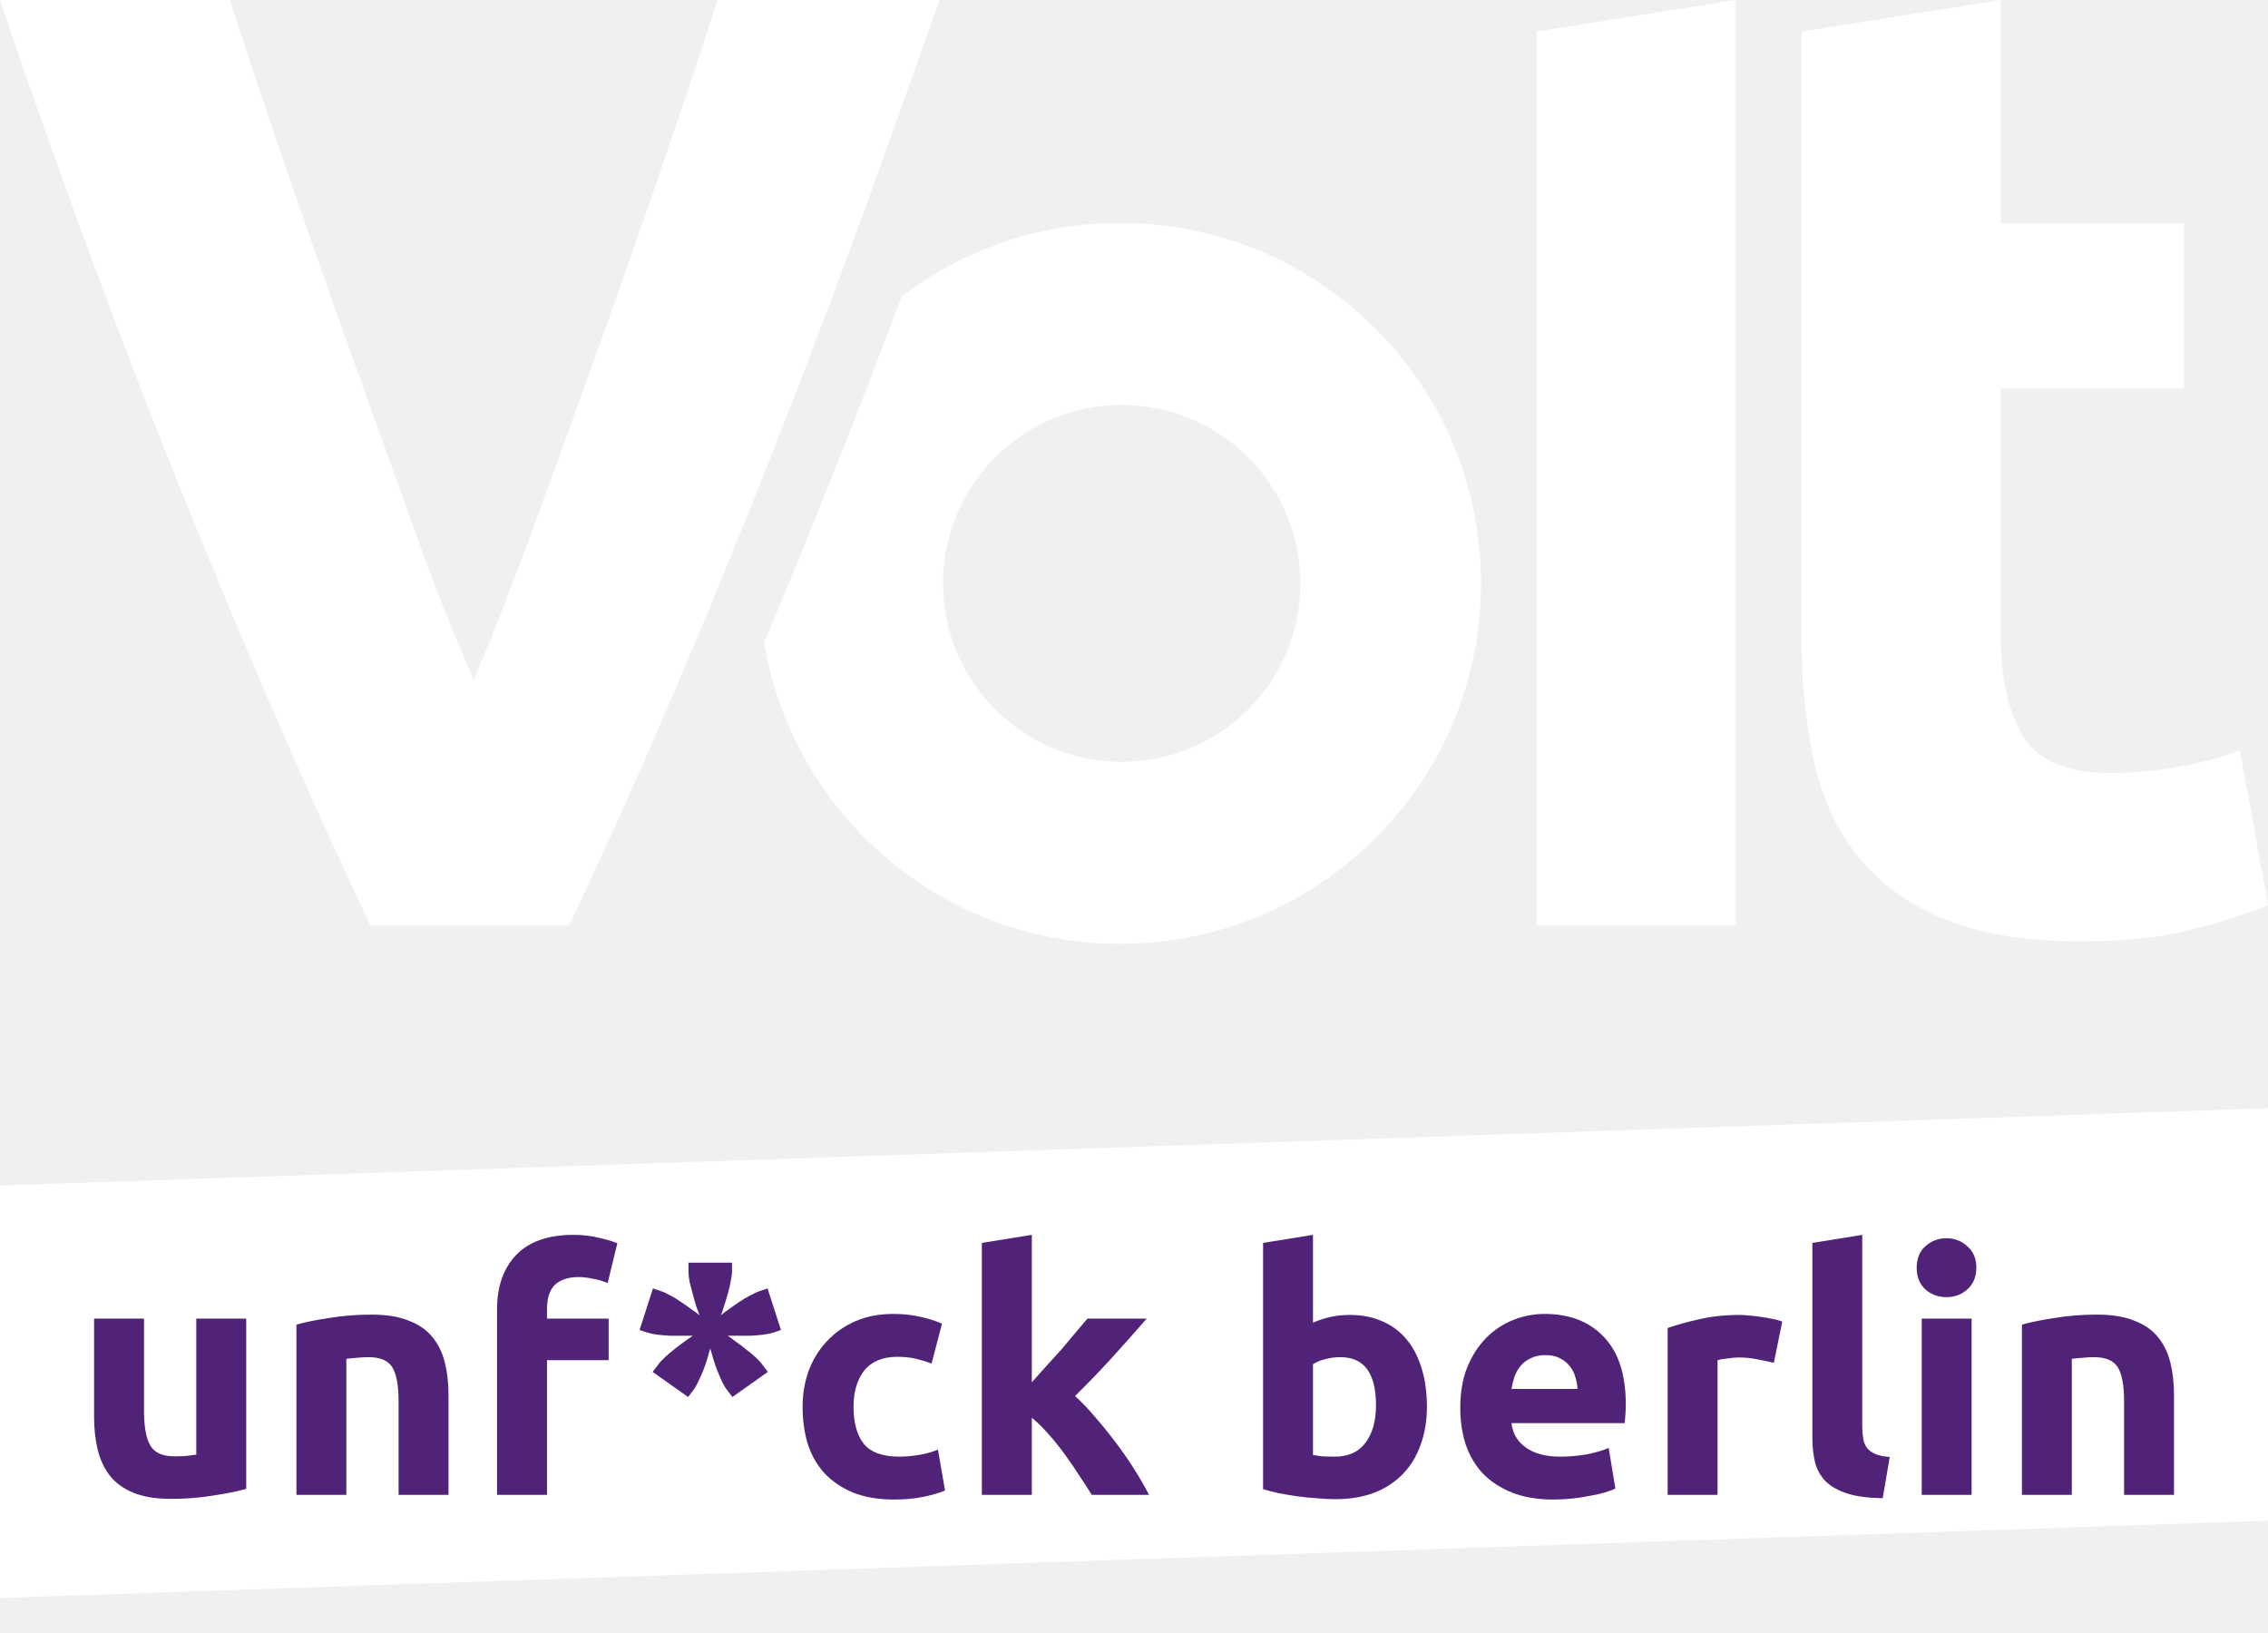
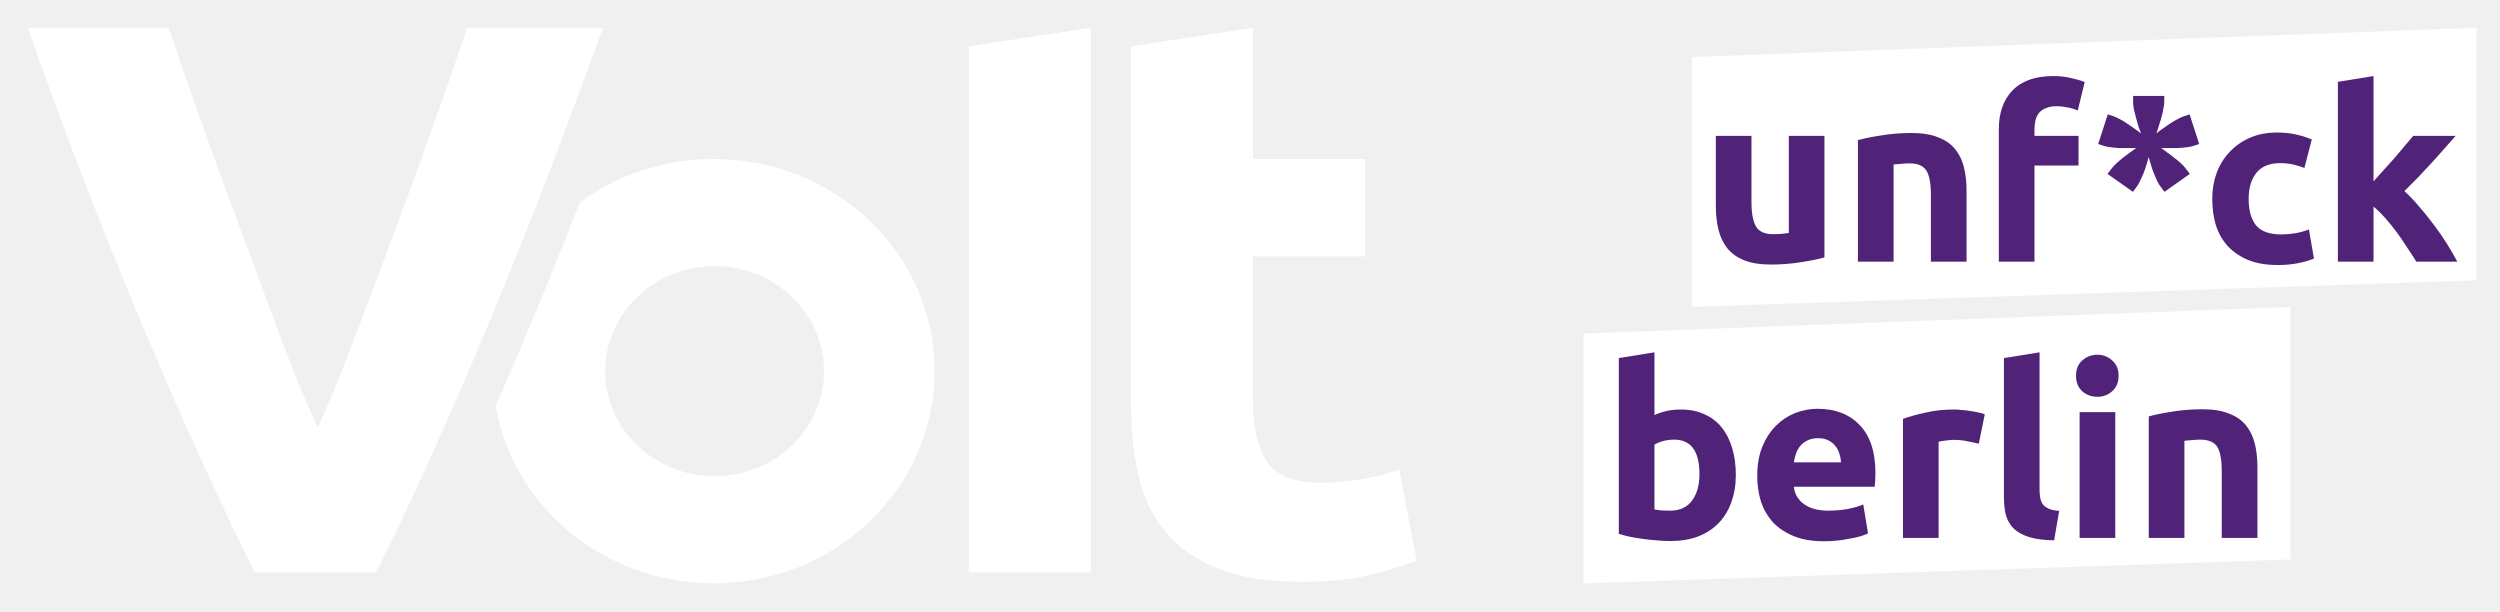
- <svg xmlns="http://www.w3.org/2000/svg" width="50" height="36" viewBox="0 0 50 36" fill="none">
-   <path d="M44.108 14.01V8.564H48.145V4.916H44.108V0L39.717 0.695V14.07C39.717 15.07 39.809 15.983 39.997 16.807C40.183 17.631 40.511 18.333 40.984 18.911C41.455 19.489 42.084 19.941 42.87 20.264C43.655 20.588 44.648 20.751 45.846 20.751C46.79 20.751 47.585 20.673 48.232 20.514C48.88 20.358 49.47 20.17 50.001 19.954L49.381 16.541C48.967 16.699 48.513 16.821 48.01 16.908C47.509 16.995 47.022 17.041 46.551 17.041C45.568 17.041 44.916 16.766 44.592 16.217C44.269 15.669 44.108 14.933 44.108 14.01Z" fill="white" />
-   <path d="M12.548 20.397C13.357 18.693 14.156 16.917 14.941 15.073C15.727 13.228 16.473 11.404 17.18 9.599C17.888 7.793 18.538 6.068 19.135 4.423C19.73 2.774 20.256 1.301 20.712 0L15.819 0C15.435 1.188 15.008 2.462 14.542 3.822C14.073 5.185 13.598 6.543 13.113 7.894C12.629 9.248 12.158 10.542 11.703 11.78C11.248 13.019 10.828 14.086 10.445 14.981C10.038 14.079 9.611 13.01 9.168 11.771C8.722 10.532 8.258 9.236 7.774 7.885C7.289 6.534 6.812 5.176 6.343 3.815C5.875 2.452 5.45 1.181 5.068 0L0 0C0.434 1.294 0.948 2.767 1.546 4.416C2.143 6.066 2.795 7.791 3.507 9.594C4.219 11.397 4.97 13.221 5.76 15.063C6.55 16.906 7.351 18.684 8.164 20.397H12.548Z" fill="white" />
-   <path d="M38.266 0L33.875 0.695V20.397H38.266V0Z" fill="white" />
-   <path d="M32.651 12.861C32.651 8.472 29.089 4.914 24.695 4.914C22.883 4.914 21.214 5.52 19.877 6.536C19.505 7.529 19.115 8.548 18.704 9.594C18.111 11.104 17.493 12.629 16.846 14.166C17.473 17.936 20.747 20.808 24.695 20.808C29.089 20.808 32.651 17.25 32.651 12.861ZM28.668 12.861C28.668 15.034 26.905 16.796 24.73 16.796C22.555 16.796 20.791 15.034 20.791 12.861C20.791 10.688 22.555 8.927 24.73 8.927C26.905 8.927 28.668 10.688 28.668 12.861Z" fill="white" />
-   <path d="M0 35.227V26.136L50 24.432V33.523L0 35.227Z" fill="white" />
-   <path d="M5.428 32.822C5.24 32.876 4.999 32.925 4.704 32.969C4.408 33.019 4.098 33.043 3.773 33.043C3.443 33.043 3.167 32.999 2.946 32.91C2.729 32.822 2.557 32.698 2.429 32.541C2.301 32.378 2.21 32.186 2.155 31.965C2.101 31.743 2.074 31.499 2.074 31.233V29.069H3.175V31.101C3.175 31.455 3.222 31.711 3.315 31.869C3.409 32.026 3.583 32.105 3.84 32.105C3.918 32.105 4.002 32.103 4.091 32.098C4.179 32.088 4.258 32.078 4.327 32.068V29.069H5.428V32.822Z" fill="#502379" />
-   <path d="M6.535 29.202C6.722 29.148 6.963 29.099 7.258 29.055C7.554 29.005 7.864 28.981 8.189 28.981C8.519 28.981 8.792 29.025 9.009 29.114C9.231 29.197 9.405 29.318 9.533 29.476C9.661 29.633 9.753 29.82 9.807 30.037C9.861 30.253 9.888 30.495 9.888 30.761V32.955H8.787V30.894C8.787 30.539 8.741 30.288 8.647 30.14C8.554 29.992 8.379 29.919 8.123 29.919C8.044 29.919 7.96 29.924 7.872 29.933C7.783 29.938 7.704 29.946 7.635 29.956V32.955H6.535V29.202Z" fill="#502379" />
-   <path d="M12.642 27.223C12.849 27.223 13.039 27.245 13.211 27.289C13.383 27.328 13.516 27.368 13.61 27.407L13.396 28.286C13.297 28.242 13.189 28.21 13.07 28.19C12.957 28.166 12.851 28.153 12.753 28.153C12.62 28.153 12.507 28.173 12.413 28.212C12.325 28.247 12.253 28.296 12.199 28.36C12.15 28.424 12.113 28.5 12.088 28.589C12.069 28.678 12.059 28.774 12.059 28.877V29.069H13.418V29.985H12.059V32.955H10.958V28.862C10.958 28.36 11.098 27.961 11.379 27.666C11.665 27.37 12.086 27.223 12.642 27.223Z" fill="#502379" />
-   <path d="M15.894 28.995C15.944 28.951 16.005 28.904 16.079 28.855C16.153 28.801 16.227 28.749 16.301 28.7C16.38 28.646 16.458 28.599 16.537 28.56C16.616 28.515 16.685 28.483 16.744 28.464L16.921 28.404L17.217 29.32L17.039 29.38C16.975 29.399 16.901 29.414 16.818 29.424C16.734 29.434 16.645 29.441 16.552 29.446C16.458 29.446 16.367 29.446 16.279 29.446C16.19 29.446 16.111 29.446 16.042 29.446C16.101 29.485 16.165 29.532 16.234 29.586C16.308 29.636 16.38 29.69 16.448 29.749C16.522 29.803 16.591 29.86 16.655 29.919C16.719 29.978 16.771 30.034 16.81 30.089L16.928 30.244L16.146 30.798L16.035 30.65C15.995 30.601 15.956 30.537 15.917 30.458C15.882 30.379 15.848 30.298 15.813 30.214C15.779 30.125 15.749 30.039 15.725 29.956C15.7 29.872 15.678 29.796 15.658 29.727C15.638 29.796 15.616 29.872 15.592 29.956C15.567 30.039 15.537 30.125 15.503 30.214C15.469 30.298 15.432 30.379 15.392 30.458C15.358 30.537 15.321 30.601 15.281 30.65L15.171 30.798L14.388 30.244L14.506 30.089C14.545 30.034 14.597 29.978 14.661 29.919C14.725 29.86 14.791 29.803 14.86 29.749C14.934 29.69 15.006 29.636 15.075 29.586C15.148 29.532 15.215 29.485 15.274 29.446C15.205 29.446 15.126 29.446 15.038 29.446C14.949 29.446 14.858 29.446 14.764 29.446C14.671 29.441 14.582 29.434 14.498 29.424C14.415 29.414 14.341 29.399 14.277 29.38L14.1 29.32L14.395 28.404L14.572 28.464C14.631 28.483 14.7 28.515 14.779 28.56C14.858 28.599 14.934 28.646 15.008 28.7C15.087 28.749 15.161 28.801 15.23 28.855C15.303 28.904 15.367 28.951 15.422 28.995C15.397 28.931 15.37 28.858 15.341 28.774C15.316 28.685 15.291 28.596 15.267 28.508C15.242 28.419 15.22 28.333 15.2 28.249C15.185 28.161 15.178 28.084 15.178 28.02V27.836H16.138V28.02C16.138 28.084 16.128 28.161 16.109 28.249C16.094 28.333 16.074 28.419 16.049 28.508C16.025 28.596 15.998 28.685 15.968 28.774C15.944 28.858 15.919 28.931 15.894 28.995Z" fill="#502379" />
-   <path d="M17.694 31.012C17.694 30.731 17.739 30.468 17.827 30.221C17.921 29.97 18.054 29.754 18.226 29.572C18.398 29.384 18.608 29.237 18.854 29.128C19.1 29.02 19.381 28.966 19.696 28.966C19.903 28.966 20.092 28.985 20.265 29.025C20.437 29.059 20.605 29.111 20.767 29.18L20.538 30.059C20.435 30.02 20.321 29.985 20.198 29.956C20.075 29.926 19.937 29.911 19.785 29.911C19.46 29.911 19.216 30.012 19.053 30.214C18.896 30.416 18.817 30.682 18.817 31.012C18.817 31.361 18.891 31.632 19.039 31.824C19.191 32.016 19.455 32.112 19.829 32.112C19.962 32.112 20.105 32.1 20.257 32.075C20.41 32.051 20.55 32.011 20.678 31.957L20.834 32.858C20.706 32.913 20.546 32.959 20.353 32.999C20.161 33.038 19.95 33.058 19.718 33.058C19.364 33.058 19.058 33.006 18.802 32.903C18.546 32.794 18.334 32.649 18.167 32.467C18.005 32.285 17.884 32.071 17.805 31.824C17.731 31.573 17.694 31.302 17.694 31.012Z" fill="#502379" />
-   <path d="M22.747 30.473C22.855 30.355 22.966 30.231 23.079 30.103C23.197 29.975 23.31 29.85 23.419 29.727C23.527 29.599 23.628 29.478 23.722 29.365C23.82 29.251 23.904 29.153 23.973 29.069H25.28C25.019 29.37 24.763 29.658 24.512 29.933C24.266 30.204 23.995 30.485 23.699 30.776C23.847 30.908 24 31.069 24.157 31.256C24.315 31.438 24.468 31.627 24.615 31.824C24.763 32.021 24.898 32.218 25.022 32.415C25.145 32.612 25.248 32.792 25.332 32.955H24.069C23.99 32.826 23.899 32.686 23.796 32.533C23.697 32.376 23.591 32.221 23.478 32.068C23.365 31.91 23.244 31.76 23.116 31.617C22.993 31.475 22.87 31.354 22.747 31.256V32.955H21.646V27.4L22.747 27.223V30.473Z" fill="#502379" />
-   <path d="M30.335 30.982C30.335 30.273 30.074 29.919 29.552 29.919C29.439 29.919 29.325 29.933 29.212 29.963C29.104 29.992 29.015 30.029 28.946 30.074V32.075C29 32.085 29.069 32.095 29.153 32.105C29.237 32.11 29.328 32.112 29.426 32.112C29.727 32.112 29.953 32.009 30.106 31.802C30.259 31.595 30.335 31.322 30.335 30.982ZM31.458 31.012C31.458 31.322 31.411 31.603 31.317 31.854C31.229 32.105 31.098 32.319 30.926 32.496C30.753 32.674 30.542 32.812 30.291 32.91C30.039 33.004 29.754 33.05 29.434 33.05C29.301 33.05 29.16 33.043 29.013 33.028C28.87 33.019 28.727 33.004 28.584 32.984C28.446 32.964 28.314 32.942 28.185 32.917C28.057 32.888 27.944 32.858 27.846 32.829V27.4L28.946 27.223V29.158C29.069 29.104 29.197 29.062 29.33 29.032C29.463 29.003 29.606 28.988 29.759 28.988C30.035 28.988 30.278 29.037 30.49 29.136C30.702 29.229 30.879 29.365 31.022 29.542C31.165 29.719 31.273 29.933 31.347 30.185C31.421 30.431 31.458 30.707 31.458 31.012Z" fill="#502379" />
-   <path d="M32.193 31.041C32.193 30.697 32.244 30.396 32.348 30.14C32.456 29.879 32.596 29.663 32.769 29.49C32.941 29.318 33.138 29.187 33.36 29.099C33.586 29.01 33.818 28.966 34.054 28.966C34.605 28.966 35.041 29.136 35.361 29.476C35.681 29.81 35.842 30.305 35.842 30.96C35.842 31.024 35.839 31.096 35.834 31.174C35.829 31.248 35.824 31.315 35.819 31.374H33.323C33.347 31.6 33.453 31.78 33.64 31.913C33.828 32.046 34.079 32.112 34.394 32.112C34.596 32.112 34.793 32.095 34.985 32.061C35.182 32.021 35.342 31.974 35.465 31.92L35.612 32.814C35.553 32.844 35.475 32.873 35.376 32.903C35.278 32.932 35.167 32.957 35.044 32.977C34.926 33.001 34.798 33.021 34.66 33.036C34.522 33.05 34.384 33.058 34.246 33.058C33.896 33.058 33.591 33.006 33.33 32.903C33.074 32.799 32.86 32.659 32.688 32.482C32.52 32.3 32.395 32.085 32.311 31.839C32.232 31.593 32.193 31.327 32.193 31.041ZM34.778 30.62C34.773 30.527 34.756 30.436 34.726 30.347C34.702 30.258 34.66 30.18 34.601 30.111C34.546 30.042 34.475 29.985 34.386 29.941C34.303 29.896 34.197 29.874 34.069 29.874C33.946 29.874 33.84 29.896 33.751 29.941C33.663 29.98 33.589 30.034 33.53 30.103C33.471 30.172 33.424 30.253 33.389 30.347C33.36 30.436 33.337 30.527 33.323 30.62H34.778Z" fill="#502379" />
-   <path d="M39.106 30.044C39.008 30.02 38.892 29.995 38.759 29.97C38.626 29.941 38.483 29.926 38.331 29.926C38.262 29.926 38.178 29.933 38.08 29.948C37.986 29.958 37.914 29.97 37.865 29.985V32.955H36.765V29.276C36.962 29.207 37.193 29.143 37.459 29.084C37.73 29.02 38.03 28.988 38.36 28.988C38.419 28.988 38.491 28.993 38.574 29.003C38.658 29.008 38.742 29.017 38.825 29.032C38.909 29.042 38.993 29.057 39.077 29.077C39.16 29.091 39.232 29.111 39.291 29.136L39.106 30.044Z" fill="#502379" />
-   <path d="M41.506 33.028C41.186 33.023 40.925 32.989 40.723 32.925C40.526 32.861 40.368 32.772 40.25 32.659C40.137 32.541 40.058 32.401 40.014 32.238C39.974 32.071 39.955 31.883 39.955 31.677V27.4L41.055 27.223V31.455C41.055 31.553 41.063 31.642 41.077 31.721C41.092 31.8 41.119 31.866 41.159 31.92C41.203 31.974 41.264 32.019 41.343 32.053C41.422 32.088 41.528 32.11 41.661 32.12L41.506 33.028Z" fill="#502379" />
-   <path d="M43.466 32.955H42.366V29.069H43.466V32.955ZM43.57 27.947C43.57 28.148 43.503 28.308 43.37 28.427C43.242 28.54 43.09 28.596 42.912 28.596C42.735 28.596 42.58 28.54 42.447 28.427C42.319 28.308 42.255 28.148 42.255 27.947C42.255 27.745 42.319 27.587 42.447 27.474C42.58 27.356 42.735 27.297 42.912 27.297C43.09 27.297 43.242 27.356 43.37 27.474C43.503 27.587 43.57 27.745 43.57 27.947Z" fill="#502379" />
-   <path d="M44.575 29.202C44.762 29.148 45.003 29.099 45.298 29.055C45.594 29.005 45.904 28.981 46.229 28.981C46.559 28.981 46.832 29.025 47.049 29.114C47.271 29.197 47.445 29.318 47.574 29.476C47.702 29.633 47.793 29.82 47.847 30.037C47.901 30.253 47.928 30.495 47.928 30.761V32.955H46.827V30.894C46.827 30.539 46.781 30.288 46.687 30.14C46.593 29.992 46.419 29.919 46.163 29.919C46.084 29.919 46 29.924 45.911 29.933C45.823 29.938 45.744 29.946 45.675 29.956V32.955H44.575V29.202Z" fill="#502379" />
+ <svg xmlns="http://www.w3.org/2000/svg" width="90" height="22" viewBox="0 0 90 22" fill="none">
+   <path d="M45.106 14.466V9.232H49.143V5.725H45.106V1L40.715 1.668V14.524C40.715 15.485 40.807 16.363 40.995 17.154C41.181 17.946 41.509 18.621 41.983 19.176C42.453 19.732 43.083 20.166 43.868 20.477C44.653 20.788 45.645 20.945 46.844 20.945C47.788 20.945 48.583 20.87 49.23 20.718C49.878 20.568 50.468 20.387 50.999 20.18L50.379 16.899C49.965 17.051 49.511 17.168 49.008 17.251C48.507 17.335 48.02 17.379 47.549 17.379C46.566 17.379 45.914 17.115 45.59 16.588C45.267 16.061 45.106 15.353 45.106 14.466Z" fill="white" />
+   <path d="M13.548 20.605C14.357 18.967 15.156 17.26 15.941 15.487C16.727 13.714 17.473 11.961 18.18 10.226C18.888 8.491 19.538 6.832 20.135 5.251C20.73 3.666 21.256 2.25 21.712 1L16.819 1C16.435 2.142 16.008 3.366 15.542 4.674C15.073 5.983 14.598 7.289 14.113 8.588C13.629 9.889 13.158 11.132 12.703 12.323C12.248 13.514 11.828 14.539 11.445 15.399C11.038 14.533 10.611 13.505 10.168 12.314C9.722 11.123 9.258 9.878 8.774 8.579C8.289 7.28 7.812 5.975 7.343 4.667C6.875 3.357 6.45 2.136 6.068 1L1 1C1.434 2.244 1.948 3.659 2.546 5.245C3.143 6.83 3.795 8.488 4.507 10.222C5.219 11.955 5.97 13.708 6.76 15.479C7.55 17.249 8.351 18.958 9.164 20.605H13.548Z" fill="white" />
+   <path d="M39.266 1L34.875 1.668V20.605H39.266V1Z" fill="white" />
+   <path d="M33.649 13.361C33.649 9.143 30.087 5.723 25.693 5.723C23.881 5.723 22.212 6.305 20.875 7.282C20.503 8.236 20.113 9.215 19.702 10.221C19.109 11.672 18.491 13.138 17.844 14.616C18.471 18.239 21.746 20.999 25.693 20.999C30.087 20.999 33.649 17.579 33.649 13.361ZM29.666 13.361C29.666 15.449 27.903 17.143 25.728 17.143C23.553 17.143 21.789 15.449 21.789 13.361C21.789 11.273 23.553 9.579 25.728 9.579C27.903 9.579 29.666 11.273 29.666 13.361Z" fill="white" />
+   <path d="M57 12.008L82.459 11.051V20.14L57 21.002V12.008Z" fill="white" />
+   <path d="M60.918 2.052L89.153 1V10.09L60.918 11.046V2.052Z" fill="white" />
+   <path d="M65.68 9.266C65.462 9.329 65.181 9.386 64.836 9.438C64.492 9.495 64.13 9.524 63.751 9.524C63.366 9.524 63.044 9.472 62.786 9.369C62.533 9.266 62.332 9.122 62.183 8.938C62.034 8.749 61.928 8.525 61.864 8.267C61.801 8.008 61.77 7.724 61.77 7.414V4.891H63.053V7.259C63.053 7.673 63.108 7.971 63.217 8.155C63.326 8.338 63.53 8.43 63.828 8.43C63.92 8.43 64.018 8.427 64.121 8.422C64.225 8.41 64.316 8.399 64.397 8.387V4.891H65.68V9.266Z" fill="#502379" />
+   <path d="M66.885 5.046C67.103 4.983 67.385 4.926 67.729 4.874C68.074 4.816 68.436 4.788 68.815 4.788C69.199 4.788 69.518 4.839 69.771 4.943C70.029 5.04 70.233 5.181 70.382 5.365C70.532 5.548 70.638 5.767 70.701 6.019C70.764 6.272 70.796 6.553 70.796 6.863V9.421H69.512V7.018C69.512 6.605 69.458 6.312 69.349 6.14C69.24 5.968 69.036 5.881 68.737 5.881C68.645 5.881 68.548 5.887 68.444 5.899C68.341 5.904 68.249 5.913 68.169 5.924V9.421H66.885V5.046Z" fill="#502379" />
+   <path d="M73.922 2.738C74.163 2.738 74.384 2.764 74.585 2.816C74.786 2.862 74.941 2.908 75.05 2.954L74.8 3.978C74.685 3.927 74.559 3.889 74.421 3.866C74.289 3.838 74.166 3.823 74.051 3.823C73.896 3.823 73.764 3.846 73.655 3.892C73.551 3.932 73.468 3.99 73.405 4.064C73.347 4.139 73.304 4.228 73.275 4.331C73.253 4.435 73.241 4.547 73.241 4.667V4.891H74.826V5.959H73.241V9.421H71.958V4.65C71.958 4.064 72.121 3.599 72.449 3.255C72.782 2.911 73.273 2.738 73.922 2.738Z" fill="#502379" />
+   <path d="M77.628 4.805C77.686 4.753 77.757 4.699 77.844 4.641C77.93 4.578 78.016 4.518 78.102 4.461C78.194 4.397 78.286 4.343 78.378 4.297C78.47 4.245 78.55 4.208 78.619 4.185L78.826 4.116L79.17 5.184L78.963 5.253C78.889 5.276 78.803 5.293 78.705 5.304C78.607 5.316 78.504 5.325 78.395 5.33C78.286 5.33 78.18 5.33 78.076 5.33C77.973 5.33 77.881 5.33 77.801 5.33C77.87 5.376 77.944 5.431 78.025 5.494C78.111 5.551 78.194 5.614 78.274 5.683C78.361 5.746 78.441 5.812 78.516 5.881C78.59 5.95 78.65 6.016 78.696 6.079L78.834 6.26L77.921 6.906L77.792 6.734C77.746 6.676 77.7 6.602 77.654 6.51C77.614 6.418 77.574 6.323 77.534 6.226C77.493 6.122 77.459 6.022 77.43 5.924C77.401 5.827 77.376 5.738 77.353 5.657C77.33 5.738 77.304 5.827 77.275 5.924C77.246 6.022 77.212 6.122 77.172 6.226C77.132 6.323 77.088 6.418 77.043 6.51C77.002 6.602 76.959 6.676 76.913 6.734L76.784 6.906L75.871 6.26L76.009 6.079C76.055 6.016 76.115 5.95 76.19 5.881C76.264 5.812 76.342 5.746 76.422 5.683C76.508 5.614 76.592 5.551 76.672 5.494C76.758 5.431 76.836 5.376 76.905 5.33C76.824 5.33 76.732 5.33 76.629 5.33C76.526 5.33 76.419 5.33 76.31 5.33C76.201 5.325 76.098 5.316 76 5.304C75.903 5.293 75.817 5.276 75.742 5.253L75.535 5.184L75.88 4.116L76.086 4.185C76.155 4.208 76.236 4.245 76.328 4.297C76.419 4.343 76.508 4.397 76.595 4.461C76.686 4.518 76.773 4.578 76.853 4.641C76.939 4.699 77.014 4.753 77.077 4.805C77.048 4.73 77.017 4.644 76.982 4.547C76.954 4.443 76.925 4.34 76.896 4.237C76.867 4.133 76.842 4.033 76.819 3.935C76.801 3.832 76.793 3.743 76.793 3.668V3.453H77.913V3.668C77.913 3.743 77.901 3.832 77.878 3.935C77.861 4.033 77.838 4.133 77.809 4.237C77.781 4.34 77.749 4.443 77.714 4.547C77.686 4.644 77.657 4.73 77.628 4.805Z" fill="#502379" />
+   <path d="M79.641 7.156C79.641 6.829 79.693 6.521 79.796 6.234C79.905 5.942 80.06 5.689 80.261 5.477C80.462 5.259 80.707 5.086 80.994 4.96C81.281 4.834 81.608 4.771 81.976 4.771C82.217 4.771 82.438 4.793 82.639 4.839C82.84 4.88 83.035 4.94 83.225 5.02L82.958 6.045C82.837 5.999 82.705 5.959 82.561 5.924C82.418 5.89 82.257 5.873 82.079 5.873C81.7 5.873 81.416 5.99 81.226 6.226C81.042 6.461 80.951 6.771 80.951 7.156C80.951 7.563 81.037 7.879 81.209 8.103C81.387 8.327 81.694 8.439 82.131 8.439C82.286 8.439 82.452 8.425 82.63 8.396C82.808 8.367 82.972 8.321 83.121 8.258L83.302 9.309C83.153 9.372 82.966 9.426 82.742 9.472C82.518 9.518 82.271 9.541 82.001 9.541C81.588 9.541 81.232 9.481 80.933 9.36C80.635 9.234 80.388 9.065 80.192 8.852C80.003 8.64 79.862 8.39 79.77 8.103C79.684 7.81 79.641 7.495 79.641 7.156Z" fill="#502379" />
+   <path d="M85.447 6.527C85.573 6.389 85.703 6.246 85.835 6.097C85.972 5.947 86.105 5.801 86.231 5.657C86.357 5.508 86.475 5.368 86.584 5.236C86.699 5.104 86.797 4.989 86.877 4.891H88.402C88.097 5.241 87.799 5.577 87.506 5.899C87.219 6.214 86.903 6.542 86.558 6.88C86.731 7.035 86.909 7.222 87.092 7.44C87.276 7.652 87.454 7.873 87.626 8.103C87.799 8.333 87.957 8.562 88.1 8.792C88.244 9.022 88.364 9.231 88.462 9.421H86.989C86.897 9.271 86.791 9.108 86.67 8.93C86.555 8.746 86.432 8.565 86.3 8.387C86.168 8.204 86.027 8.028 85.878 7.862C85.734 7.695 85.591 7.555 85.447 7.44V9.421H84.164V2.945L85.447 2.738V6.527Z" fill="#502379" />
+   <path d="M61.18 17.067C61.18 16.24 60.876 15.827 60.267 15.827C60.135 15.827 60.003 15.844 59.871 15.878C59.745 15.913 59.641 15.956 59.561 16.008V18.341C59.624 18.353 59.704 18.364 59.802 18.376C59.9 18.381 60.006 18.384 60.121 18.384C60.471 18.384 60.735 18.264 60.913 18.023C61.091 17.782 61.18 17.463 61.18 17.067ZM62.49 17.101C62.49 17.463 62.435 17.79 62.326 18.083C62.223 18.376 62.07 18.625 61.869 18.832C61.668 19.039 61.422 19.199 61.129 19.314C60.836 19.423 60.503 19.478 60.129 19.478C59.974 19.478 59.811 19.469 59.638 19.452C59.472 19.441 59.305 19.423 59.139 19.4C58.978 19.377 58.823 19.352 58.674 19.323C58.524 19.288 58.392 19.254 58.277 19.22V12.89L59.561 12.684V14.94C59.704 14.877 59.854 14.828 60.009 14.793C60.164 14.759 60.33 14.742 60.508 14.742C60.83 14.742 61.114 14.799 61.361 14.914C61.608 15.023 61.815 15.181 61.981 15.387C62.148 15.594 62.274 15.844 62.36 16.137C62.447 16.424 62.49 16.745 62.49 17.101Z" fill="#502379" />
+   <path d="M63.261 17.136C63.261 16.734 63.321 16.384 63.442 16.085C63.568 15.781 63.732 15.528 63.933 15.327C64.134 15.126 64.363 14.974 64.622 14.871C64.886 14.768 65.156 14.716 65.431 14.716C66.075 14.716 66.583 14.914 66.956 15.31C67.329 15.7 67.516 16.277 67.516 17.041C67.516 17.116 67.513 17.199 67.507 17.291C67.502 17.377 67.496 17.454 67.49 17.523H64.579C64.607 17.787 64.731 17.997 64.949 18.152C65.167 18.307 65.46 18.384 65.828 18.384C66.063 18.384 66.293 18.364 66.517 18.324C66.746 18.278 66.933 18.224 67.077 18.16L67.249 19.202C67.18 19.237 67.088 19.271 66.973 19.306C66.859 19.34 66.729 19.369 66.586 19.392C66.448 19.421 66.299 19.443 66.138 19.461C65.977 19.478 65.816 19.486 65.655 19.486C65.248 19.486 64.892 19.426 64.587 19.306C64.289 19.185 64.039 19.021 63.838 18.815C63.643 18.602 63.496 18.353 63.398 18.066C63.307 17.779 63.261 17.469 63.261 17.136ZM66.276 16.645C66.27 16.536 66.25 16.43 66.215 16.326C66.187 16.223 66.138 16.131 66.069 16.051C66.006 15.97 65.922 15.904 65.819 15.852C65.721 15.801 65.598 15.775 65.449 15.775C65.305 15.775 65.182 15.801 65.078 15.852C64.975 15.899 64.889 15.962 64.82 16.042C64.751 16.122 64.696 16.217 64.656 16.326C64.622 16.43 64.596 16.536 64.579 16.645H66.276Z" fill="#502379" />
+   <path d="M71.237 15.973C71.122 15.944 70.987 15.916 70.832 15.887C70.677 15.852 70.511 15.835 70.333 15.835C70.252 15.835 70.155 15.844 70.04 15.861C69.931 15.873 69.847 15.887 69.79 15.904V19.366H68.507V15.078C68.736 14.997 69.006 14.922 69.316 14.854C69.632 14.779 69.982 14.742 70.367 14.742C70.436 14.742 70.519 14.747 70.617 14.759C70.715 14.765 70.812 14.776 70.91 14.793C71.007 14.805 71.105 14.822 71.203 14.845C71.3 14.862 71.383 14.885 71.452 14.914L71.237 15.973Z" fill="#502379" />
+   <path d="M73.949 19.452C73.576 19.446 73.272 19.406 73.036 19.331C72.807 19.257 72.623 19.154 72.485 19.021C72.353 18.884 72.261 18.72 72.209 18.531C72.163 18.335 72.141 18.117 72.141 17.876V12.89L73.424 12.684V17.618C73.424 17.733 73.433 17.836 73.45 17.928C73.467 18.02 73.499 18.097 73.545 18.16C73.596 18.224 73.668 18.275 73.76 18.315C73.852 18.355 73.975 18.381 74.13 18.393L73.949 19.452Z" fill="#502379" />
+   <path d="M76.15 19.366H74.866V14.836H76.15V19.366ZM76.27 13.527C76.27 13.763 76.193 13.949 76.037 14.087C75.888 14.219 75.71 14.285 75.503 14.285C75.297 14.285 75.116 14.219 74.961 14.087C74.811 13.949 74.737 13.763 74.737 13.527C74.737 13.292 74.811 13.108 74.961 12.976C75.116 12.839 75.297 12.77 75.503 12.77C75.71 12.77 75.888 12.839 76.037 12.976C76.193 13.108 76.27 13.292 76.27 13.527Z" fill="#502379" />
+   <path d="M77.356 14.991C77.574 14.928 77.856 14.871 78.2 14.819C78.545 14.762 78.906 14.733 79.285 14.733C79.67 14.733 79.989 14.785 80.242 14.888C80.5 14.986 80.704 15.126 80.853 15.31C81.003 15.494 81.109 15.712 81.172 15.964C81.235 16.217 81.267 16.498 81.267 16.808V19.366H79.983V16.963C79.983 16.55 79.929 16.257 79.82 16.085C79.71 15.913 79.507 15.827 79.208 15.827C79.116 15.827 79.019 15.832 78.915 15.844C78.812 15.85 78.72 15.858 78.639 15.87V19.366H77.356V14.991Z" fill="#502379" />
</svg>
